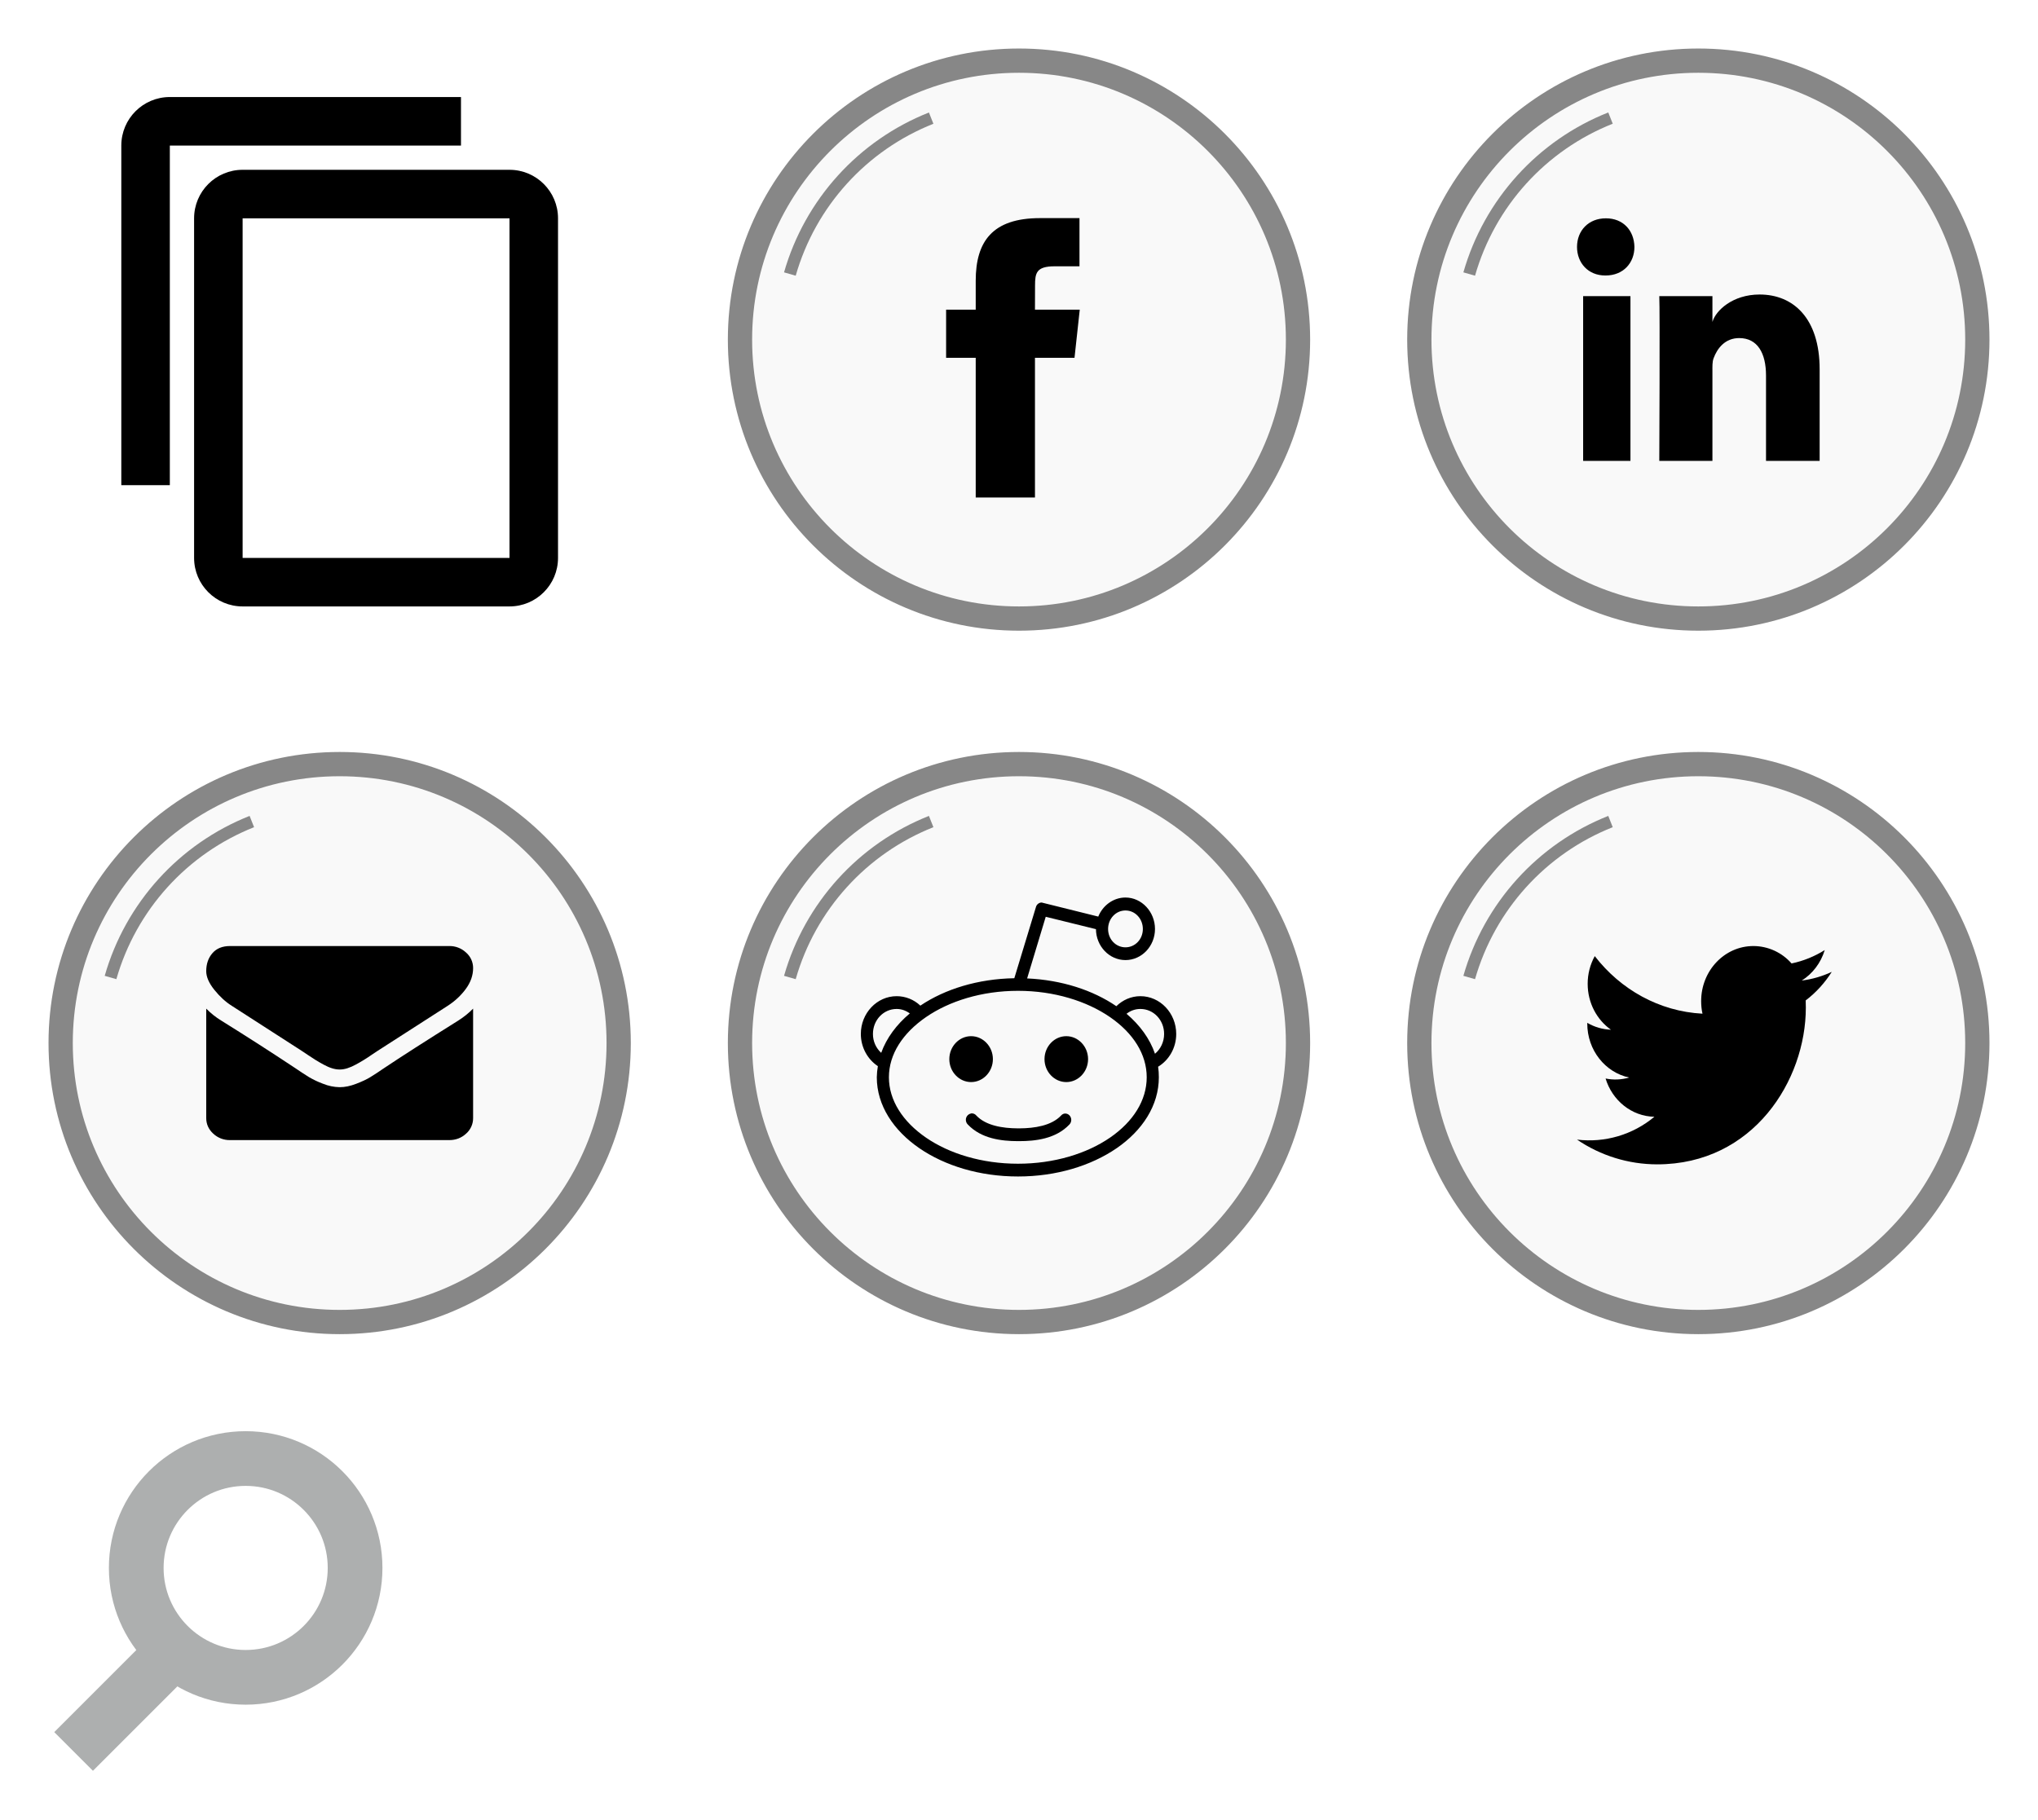
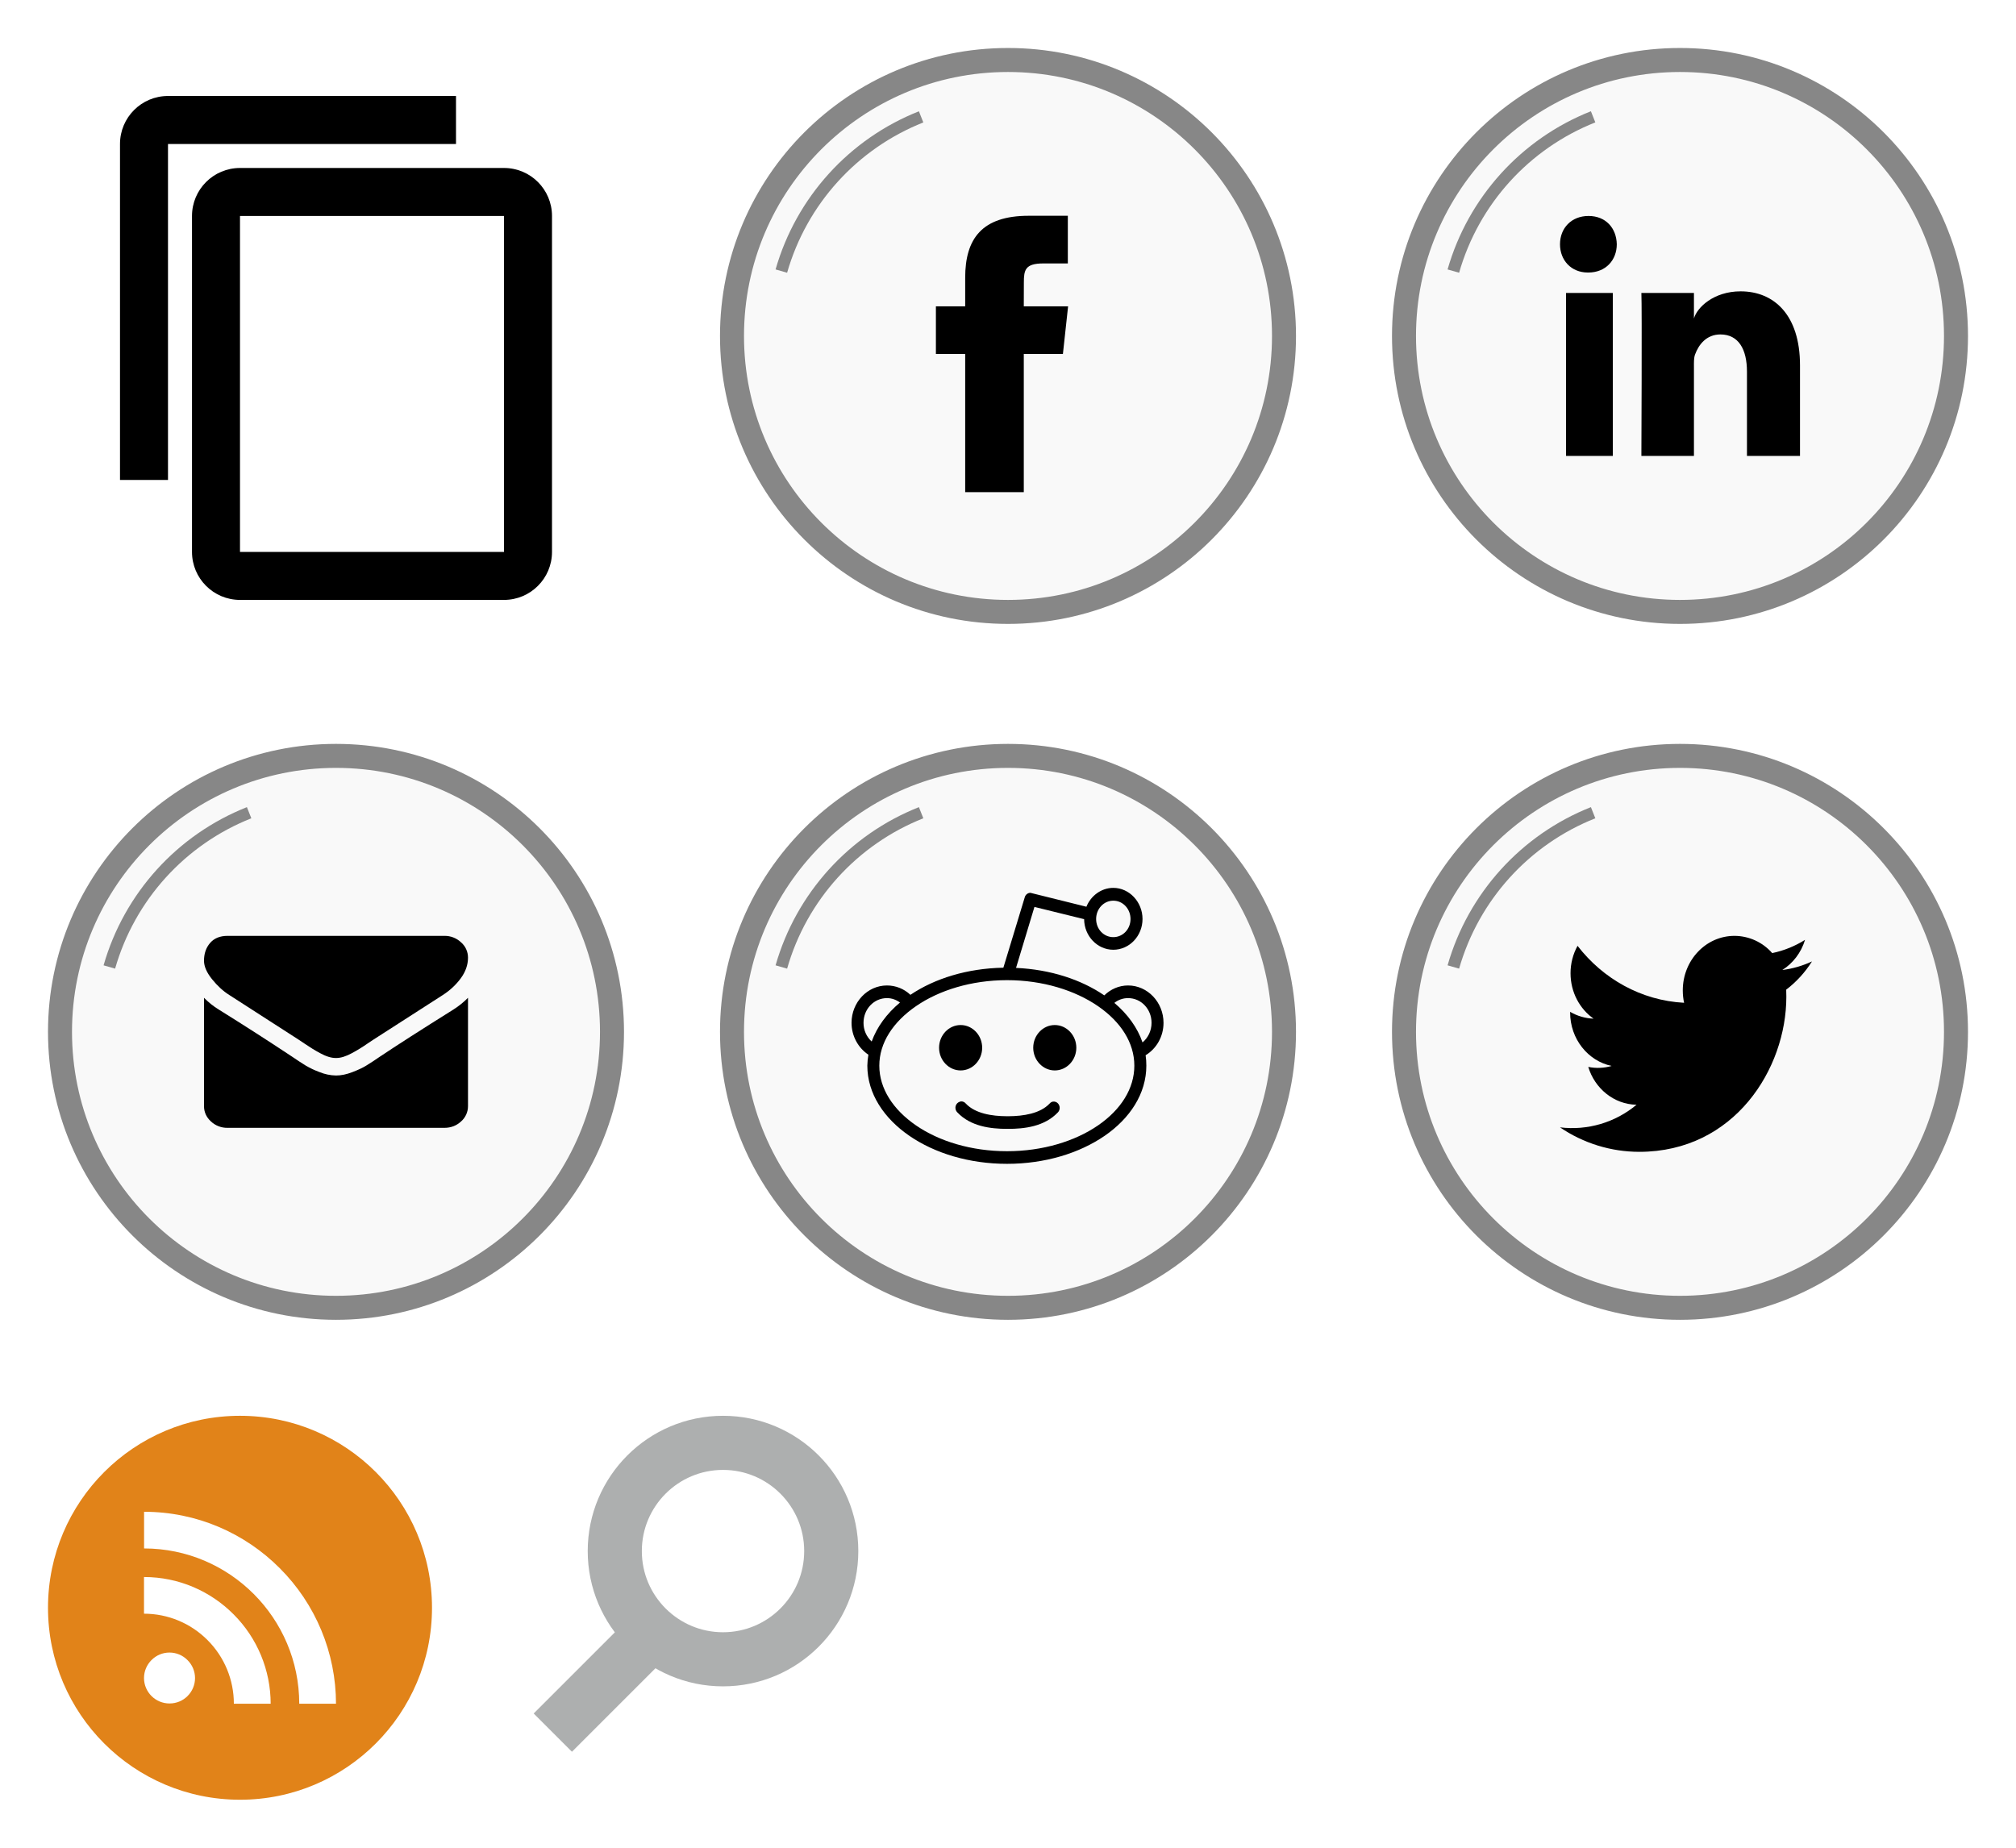
- <svg xmlns="http://www.w3.org/2000/svg" width="84" height="75" viewBox="0 0 84 75">
+ <svg xmlns="http://www.w3.org/2000/svg" width="84" height="77" viewBox="0 0 84 77">
  <svg height="29" width="28" viewBox="-2 -2 28 29" id="copy">
    <path d="M0-23h48v48H0z" fill="none" />
    <path d="M17 2H5a2 2 0 00-2 2v14h2V4h12zm2 3H8a2 2 0 00-2 2v14a2 2 0 002 2h11a2 2 0 002-2V7a2 2 0 00-2-2zm0 16H8V7h11z" />
  </svg>
  <svg width="28" height="28" viewBox="-2 -2 28 28" id="facebook" x="28">
    <circle style="isolation:auto;mix-blend-mode:normal;solid-color:#000;solid-opacity:1;marker:none" cx="12" cy="12" r="11.5" color="#000" overflow="visible" fill="#f9f9f9" stroke="#878787" />
    <path d="M12.658 18.51h-2.442v-5.76h-1.22v-1.984h1.22V9.574c0-1.618.689-2.582 2.647-2.582h1.63v1.986h-1.019c-.762 0-.813.277-.813.795l-.003.993h1.846l-.216 1.984h-1.63v5.76z" fill-rule="evenodd" />
    <path style="isolation:auto;mix-blend-mode:normal;solid-color:#000;solid-opacity:1;marker:none" d="M2.556 9.297A9.823 9.823 0 018.38 2.87" color="#000" overflow="visible" fill="none" stroke="#878787" stroke-width=".5" />
  </svg>
  <svg height="28" width="28" viewBox="-2 -2 28 28" id="linkedin" x="56">
    <circle style="isolation:auto;mix-blend-mode:normal;solid-color:#000;solid-opacity:1;marker:none;font-variant-east_asian:normal" cx="12" cy="12" r="11.5" color="#000" overflow="visible" fill="#f9f9f9" stroke="#878787" />
    <path d="M7.252 10.207h1.95v6.792h-1.95zm.925-.85h-.014C7.457 9.357 7 8.837 7 8.18 7 7.509 7.471 7 8.19 7c.72 0 1.162.508 1.176 1.178 0 .658-.456 1.179-1.189 1.179zM17 17h-2.21v-3.516c0-.92-.346-1.547-1.106-1.547-.582 0-.905.423-1.055.832-.057.146-.048.35-.048.555V17h-2.19s.029-6.227 0-6.793h2.19v1.066c.13-.466.829-1.132 1.945-1.132 1.386 0 2.474.978 2.474 3.081z" fill-rule="evenodd" />
    <path style="isolation:auto;mix-blend-mode:normal;solid-color:#000;solid-opacity:1;marker:none" d="M2.556 9.297A9.823 9.823 0 018.38 2.868" color="#000" overflow="visible" fill="none" stroke="#878787" stroke-width=".5" />
  </svg>
  <svg height="28" width="28" viewBox="-2 -2 28 28" id="mail" y="29">
    <circle style="isolation:auto;mix-blend-mode:normal;solid-color:#000;solid-opacity:1;marker:none;font-variant-east_asian:normal" cx="12" cy="12" r="11.5" color="#000" overflow="visible" fill="#f9f9f9" stroke="#878787" />
    <path d="M7.556 10.466l1.258.81c.7.448 1.236.794 1.608 1.036l.261.174c.133.089.244.16.332.216.088.055.194.116.319.184.125.068.242.12.353.154.11.034.213.05.307.05h.012c.094 0 .197-.016.307-.05a1.93 1.93 0 00.353-.154 6.552 6.552 0 00.65-.4l.262-.174 2.872-1.846c.3-.193.549-.426.75-.699.2-.273.3-.559.3-.858a.84.84 0 00-.292-.642.988.988 0 00-.69-.267H7.482c-.315 0-.557.098-.727.295-.17.197-.255.444-.255.74 0 .238.113.496.338.775.225.278.464.497.718.656zm9.33.608c-1.342.84-2.361 1.494-3.057 1.96-.233.16-.422.283-.568.372-.145.09-.338.18-.58.273-.241.093-.466.14-.675.14h-.012a1.89 1.89 0 01-.675-.14 3.62 3.62 0 01-.58-.273 14.496 14.496 0 01-.568-.372 123.51 123.51 0 00-3.051-1.96 3.198 3.198 0 01-.62-.494v4.51c0 .25.096.465.288.643a.985.985 0 00.694.267h9.036c.27 0 .501-.089.694-.267a.844.844 0 00.288-.642V10.58c-.176.181-.38.346-.614.494z" fill-rule="evenodd" />
    <path style="isolation:auto;mix-blend-mode:normal;solid-color:#000;solid-opacity:1;marker:none" d="M2.556 9.297A9.823 9.823 0 018.38 2.868" color="#000" overflow="visible" fill="none" stroke="#878787" stroke-width=".5" />
  </svg>
  <svg height="28" width="28" viewBox="-2 -2 28 28" id="reddit" x="28" y="29">
    <circle style="isolation:auto;mix-blend-mode:normal;solid-color:#000;solid-opacity:1;marker:none;font-variant-east_asian:normal" cx="12" cy="12" r="11.5" color="#000" overflow="visible" fill="#f9f9f9" stroke="#878787" />
    <path d="M10.04 14.898a.196.196 0 00-.028.008.263.263 0 00-.197.31c.01.053.036.102.074.14.56.591 1.395.685 2.062.687h.051c.671 0 1.51-.09 2.077-.687a.274.274 0 00.004-.372.24.24 0 00-.206-.078.248.248 0 00-.145.084c-.395.416-1.09.523-1.708.526h-.029a.09.09 0 00-.014 0h-.037c-.615-.003-1.308-.111-1.7-.526a.244.244 0 00-.203-.092zm3.91-3.182c-.495 0-.899.425-.899.946 0 .521.404.946.898.946s.898-.425.898-.946c0-.52-.404-.946-.898-.946zm-3.924 0c-.494 0-.898.425-.898.946 0 .521.404.946.898.946s.898-.425.898-.946c0-.521-.404-.946-.898-.946zm6.978-1.122c.543 0 .977.457.977 1.03 0 .333-.148.627-.376.817-.212-.621-.624-1.183-1.173-1.648a.913.913 0 01.572-.199zm-10.047 0c.205 0 .387.071.543.184-.547.458-.96 1.013-1.18 1.625a1.045 1.045 0 01-.34-.779c0-.573.434-1.03.977-1.03zm5.002-.748c1.492 0 2.835.425 3.793 1.084.958.66 1.512 1.532 1.512 2.48s-.554 1.83-1.512 2.488c-.958.659-2.301 1.076-3.793 1.076s-2.836-.417-3.793-1.076c-.958-.659-1.528-1.54-1.528-2.488s.57-1.82 1.528-2.48c.957-.659 2.3-1.084 3.793-1.084zm4.43-3.312c.399 0 .716.342.716.763 0 .422-.317.756-.717.756-.4 0-.716-.334-.716-.756 0-.421.316-.763.716-.763zm0-.534c-.5 0-.936.326-1.122.786l-2.273-.565a.254.254 0 00-.08-.015.254.254 0 00-.217.191l-.89 2.93c-1.498.027-2.856.445-3.873 1.13a1.42 1.42 0 00-.977-.39c-.813 0-1.476.7-1.476 1.557 0 .557.283 1.05.702 1.328a2.93 2.93 0 00-.044.458c0 1.166.696 2.197 1.752 2.923 1.055.725 2.488 1.167 4.068 1.167 1.58 0 3.012-.442 4.068-1.167 1.055-.726 1.737-1.757 1.737-2.923 0-.146-.009-.294-.03-.435.446-.27.746-.773.746-1.35 0-.858-.663-1.558-1.476-1.558-.385 0-.73.158-.992.413-.97-.663-2.253-1.081-3.677-1.145l.767-2.541 2.07.51c.005.703.549 1.275 1.216 1.275.67 0 1.217-.575 1.217-1.282 0-.706-.547-1.297-1.217-1.297z" fill-rule="evenodd" />
    <path style="isolation:auto;mix-blend-mode:normal;solid-color:#000;solid-opacity:1;marker:none" d="M2.556 9.297A9.823 9.823 0 018.38 2.868" color="#000" overflow="visible" fill="none" stroke="#878787" stroke-width=".5" />
  </svg>
-   <svg width="18" height="18" viewBox="-2 -2 18 18" id="search" y="57">
+   <svg width="20" height="20" viewBox="-2 -2 20 20" id="rss" y="57">
+     <path d="M8 0a8 8 0 00-8 8 8 8 0 008 8 8 8 0 008-8 8 8 0 00-8-8zM5.816 11.678c-.194.194-.46.31-.754.31A1.063 1.063 0 014 10.93c0-.293.119-.556.312-.75a1.053 1.053 0 011.5 0 1.053 1.053 0 01.004 1.497zM7.744 12a3.742 3.742 0 00-1.097-2.653A3.73 3.73 0 004 8.247V6.719c1.456 0 2.772.593 3.728 1.55A5.276 5.276 0 019.278 12zm2.725 0c-.003-3.569-2.9-6.472-6.466-6.472V4c2.206 0 4.203.897 5.65 2.347A7.995 7.995 0 0112 12z" style="isolation:auto;mix-blend-mode:normal;solid-color:#000;solid-opacity:1" color="#000" overflow="visible" fill="#e18319" />
+   </svg>
+   <svg width="18" height="18" viewBox="-2 -2 18 18" id="search" x="20" y="57">
    <g transform="matrix(-1.12748 0 0 1.12748 13.763 0)" fill="none" stroke="#adafaf" stroke-width="2">
      <path d="M11.29 11.71l-4-4" />
      <circle r="4" cy="5" cx="5" />
    </g>
  </svg>
  <svg height="28" width="28" viewBox="-2 -2 28 28" id="twitter" x="56" y="29">
    <circle style="isolation:auto;mix-blend-mode:normal;solid-color:#000;solid-opacity:1;marker:none;font-variant-east_asian:normal" cx="12" cy="12" r="11.5" color="#000" overflow="visible" fill="#f9f9f9" stroke="#878787" />
    <path d="M16.263 9.423c.445-.28.786-.726.947-1.257-.417.261-.877.45-1.368.552A2.097 2.097 0 0014.269 8c-1.19 0-2.153 1.017-2.153 2.272 0 .178.018.351.055.517-1.79-.095-3.377-.998-4.44-2.374a2.362 2.362 0 00-.292 1.143c0 .788.38 1.483.959 1.892a2.077 2.077 0 01-.976-.284v.027c0 1.102.742 2.02 1.728 2.228a2.026 2.026 0 01-.973.04c.274.902 1.07 1.56 2.012 1.577A4.182 4.182 0 017 15.98 5.874 5.874 0 0010.302 17c3.963 0 6.129-3.462 6.129-6.464a6.64 6.64 0 00-.006-.294c.421-.32.787-.721 1.075-1.177-.386.181-.802.303-1.237.358z" fill-rule="evenodd" />
    <path style="isolation:auto;mix-blend-mode:normal;solid-color:#000;solid-opacity:1;marker:none" d="M2.556 9.297A9.823 9.823 0 018.38 2.868" color="#000" overflow="visible" fill="none" stroke="#878787" stroke-width=".5" />
  </svg>
</svg>
